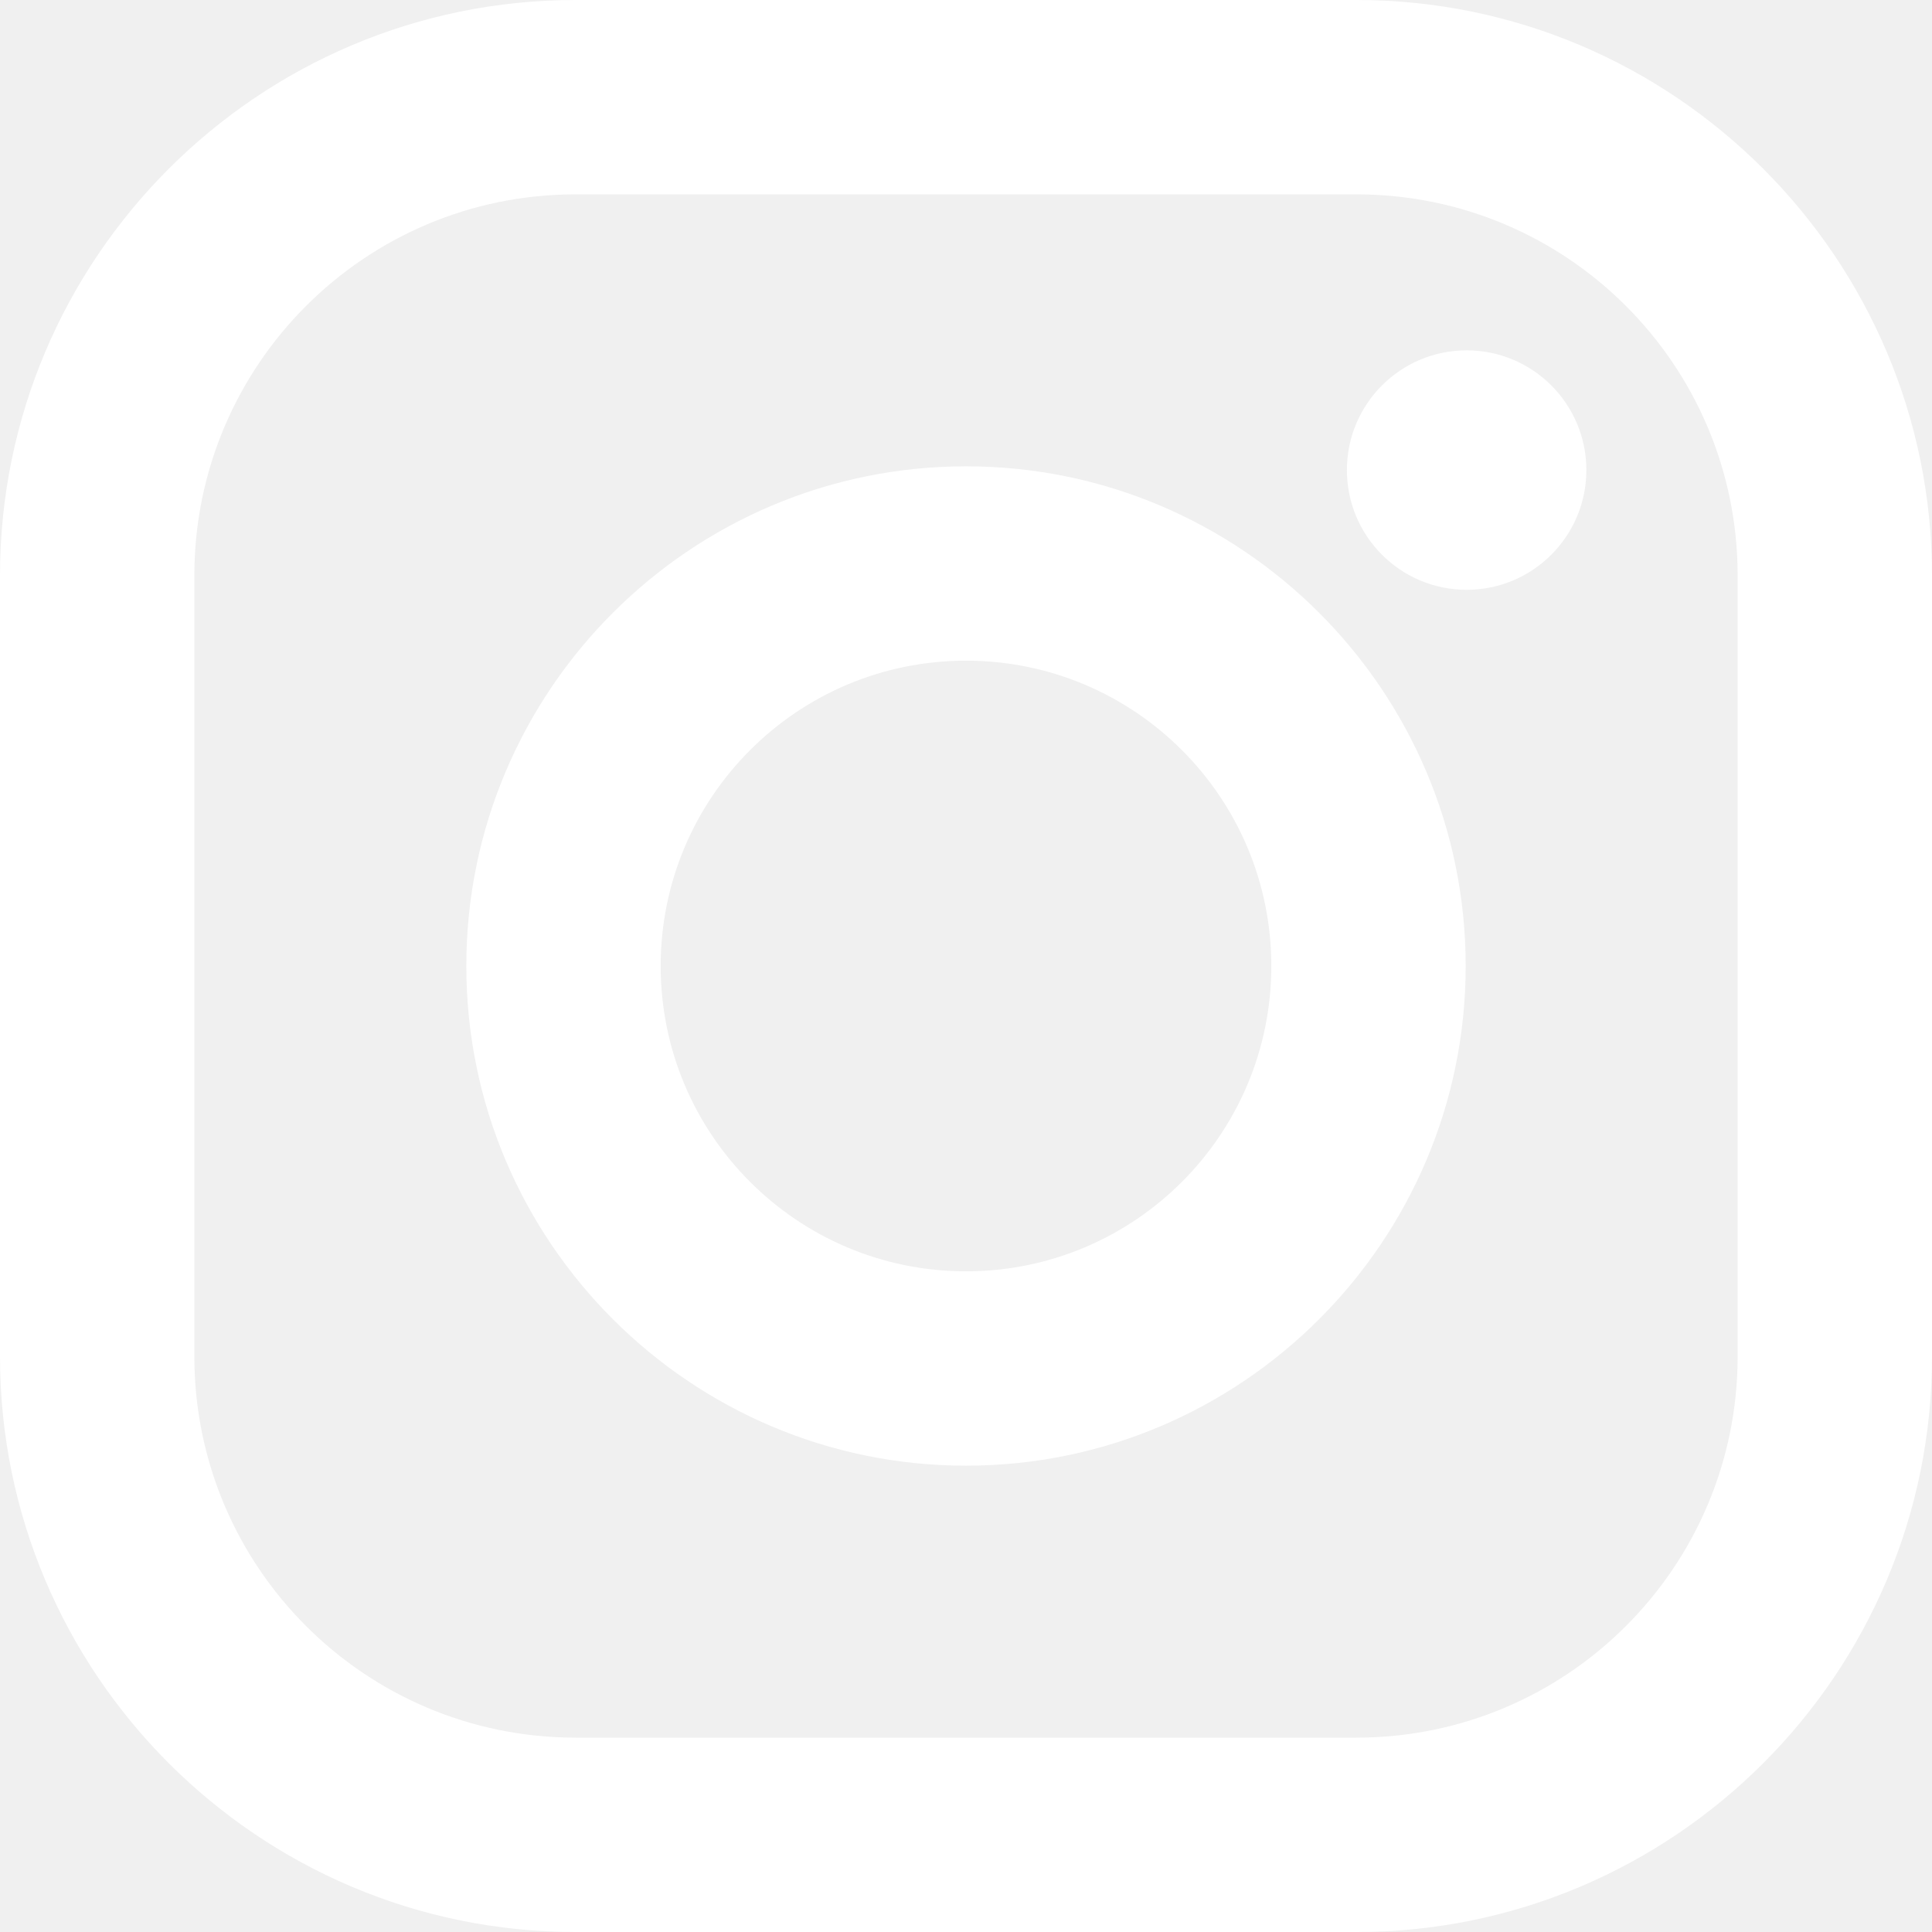
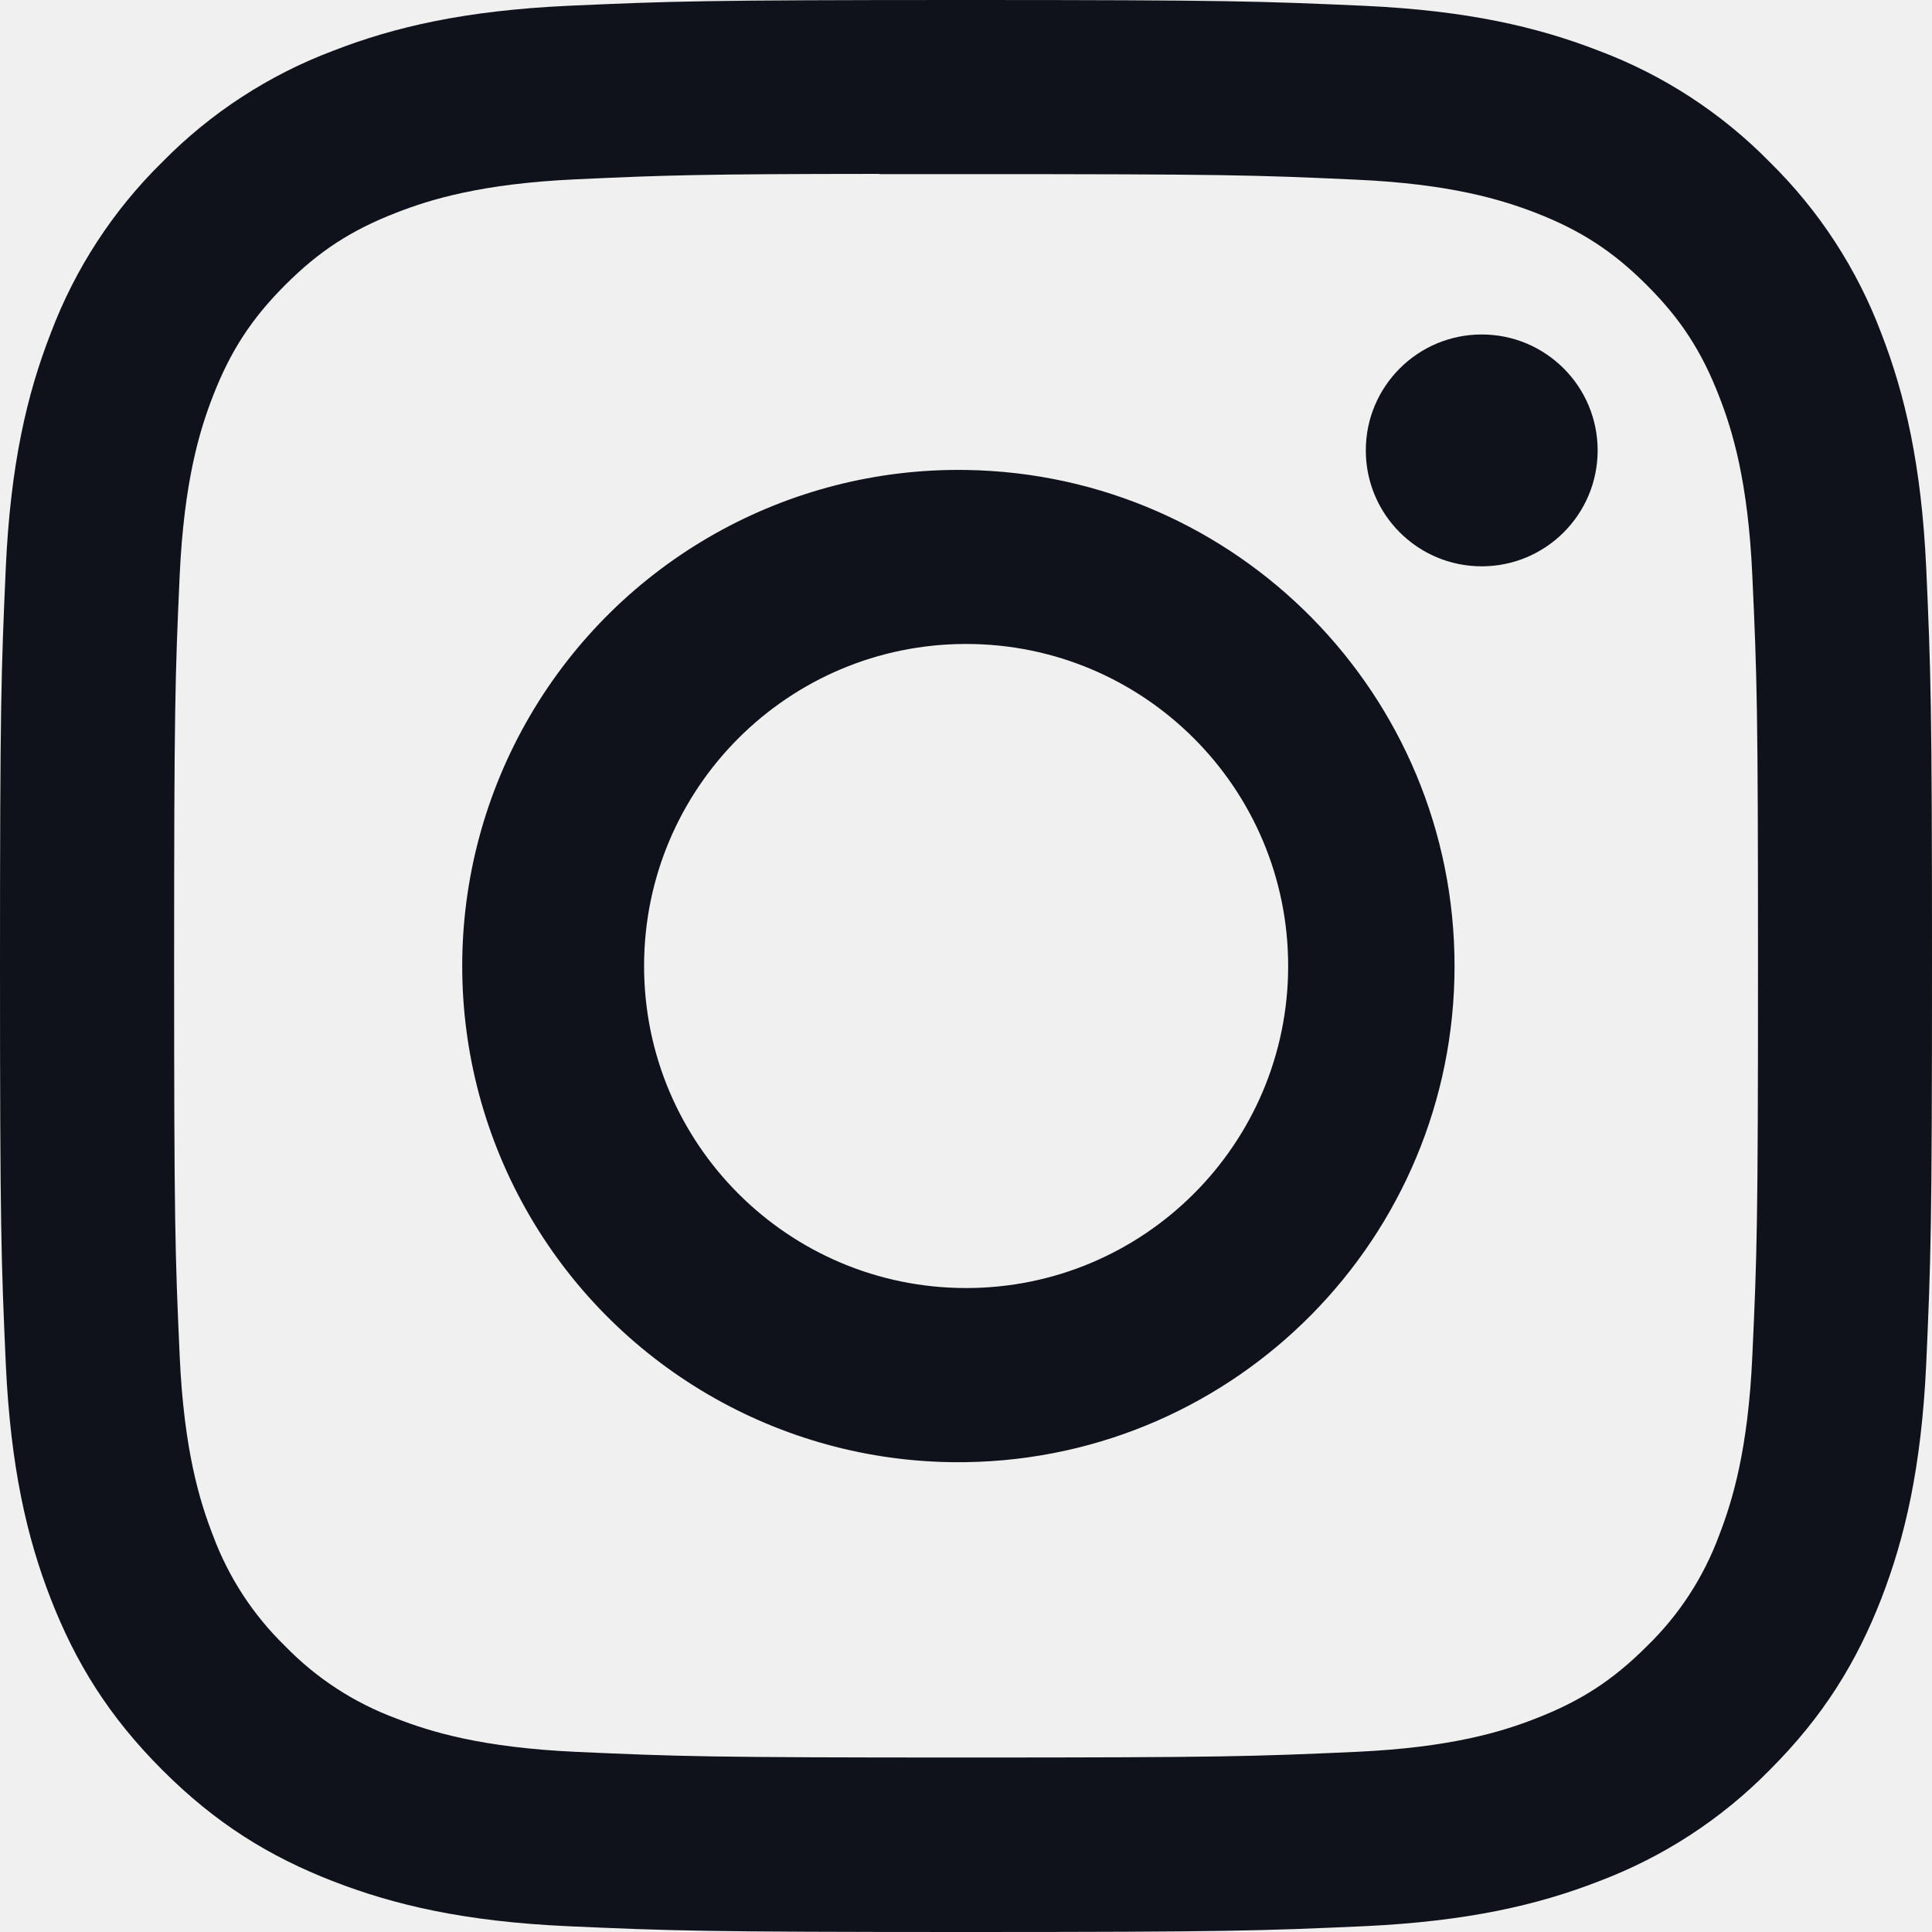
- <svg xmlns="http://www.w3.org/2000/svg" class="instagram-logo" fill="#000" id="Layer_1" width="50" height="50" viewBox="0 0 551.034 551.034" style="enable-background:new 0 0 000.000 000.000;" xml:space="preserve">
-   <path class="logo" fill="#fff" id="XMLID_17_" d="M386.878,0H164.156C73.64,0,0,73.64,0,164.156v222.722 c0,90.516,73.64,164.156,164.156,164.156h222.722c90.516,0,164.156-73.64,164.156-164.156V164.156 C551.033,73.64,477.393,0,386.878,0z M495.6,386.878c0,60.045-48.677,108.722-108.722,108.722H164.156 c-60.045,0-108.722-48.677-108.722-108.722V164.156c0-60.046,48.677-108.722,108.722-108.722h222.722 c60.045,0,108.722,48.676,108.722,108.722L495.6,386.878L495.6,386.878z" />
-   <path id="XMLID_81_" fill="#fff" d="M275.517,133C196.933,133,133,196.933,133,275.516 s63.933,142.517,142.517,142.517S418.034,354.1,418.034,275.516S354.101,133,275.517,133z M275.517,362.6 c-48.095,0-87.083-38.988-87.083-87.083s38.989-87.083,87.083-87.083c48.095,0,87.083,38.988,87.083,87.083 C362.6,323.611,323.611,362.6,275.517,362.6z" />
-   <circle id="XMLID_83_" fill="#fff" cx="418.306" cy="134.072" r="34.149" />
+ <svg xmlns="http://www.w3.org/2000/svg" width="16" height="16" fill="#0f121a" class="bi bi-instagram" viewBox="0 0 16 16">
+   <path d="M8 0C5.829 0 5.556.01 4.703.048 3.85.088 3.269.222 2.76.42a3.917 3.917 0 0 0-1.417.923A3.927 3.927 0 0 0 .42 2.76C.222 3.268.087 3.85.048 4.7.01 5.555 0 5.827 0 8.001c0 2.172.01 2.444.048 3.297.04.852.174 1.433.372 1.942.205.526.478.972.923 1.417.444.445.89.719 1.416.923.51.198 1.09.333 1.942.372C5.555 15.99 5.827 16 8 16s2.444-.01 3.298-.048c.851-.04 1.434-.174 1.943-.372a3.916 3.916 0 0 0 1.416-.923c.445-.445.718-.891.923-1.417.197-.509.332-1.09.372-1.942C15.99 10.445 16 10.173 16 8s-.01-2.445-.048-3.299c-.04-.851-.175-1.433-.372-1.941a3.926 3.926 0 0 0-.923-1.417A3.911 3.911 0 0 0 13.24.42c-.51-.198-1.092-.333-1.943-.372C10.443.01 10.172 0 7.998 0h.003zm-.717 1.442h.718c2.136 0 2.389.007 3.232.046.78.035 1.204.166 1.486.275.373.145.64.319.92.599.28.28.453.546.598.92.11.281.24.705.275 1.485.039.843.047 1.096.047 3.231s-.008 2.389-.047 3.232c-.035.78-.166 1.203-.275 1.485a2.47 2.47 0 0 1-.599.919c-.28.28-.546.453-.92.598-.28.11-.704.24-1.485.276-.843.038-1.096.047-3.232.047s-2.39-.009-3.233-.047c-.78-.036-1.203-.166-1.485-.276a2.478 2.478 0 0 1-.92-.598 2.48 2.48 0 0 1-.6-.92c-.109-.281-.24-.705-.275-1.485-.038-.843-.046-1.096-.046-3.233 0-2.136.008-2.388.046-3.231.036-.78.166-1.204.276-1.486.145-.373.319-.64.599-.92.28-.28.546-.453.92-.598.282-.11.705-.24 1.485-.276.738-.034 1.024-.044 2.515-.045v.002zm4.988 1.328a.96.96 0 1 0 0 1.92.96.96 0 0 0 0-1.92zm-4.27 1.122a4.109 4.109 0 1 0 0 8.217 4.109 4.109 0 0 0 0-8.217zm0 1.441a2.667 2.667 0 1 1 0 5.334 2.667 2.667 0 0 1 0-5.334z" />
</svg>
